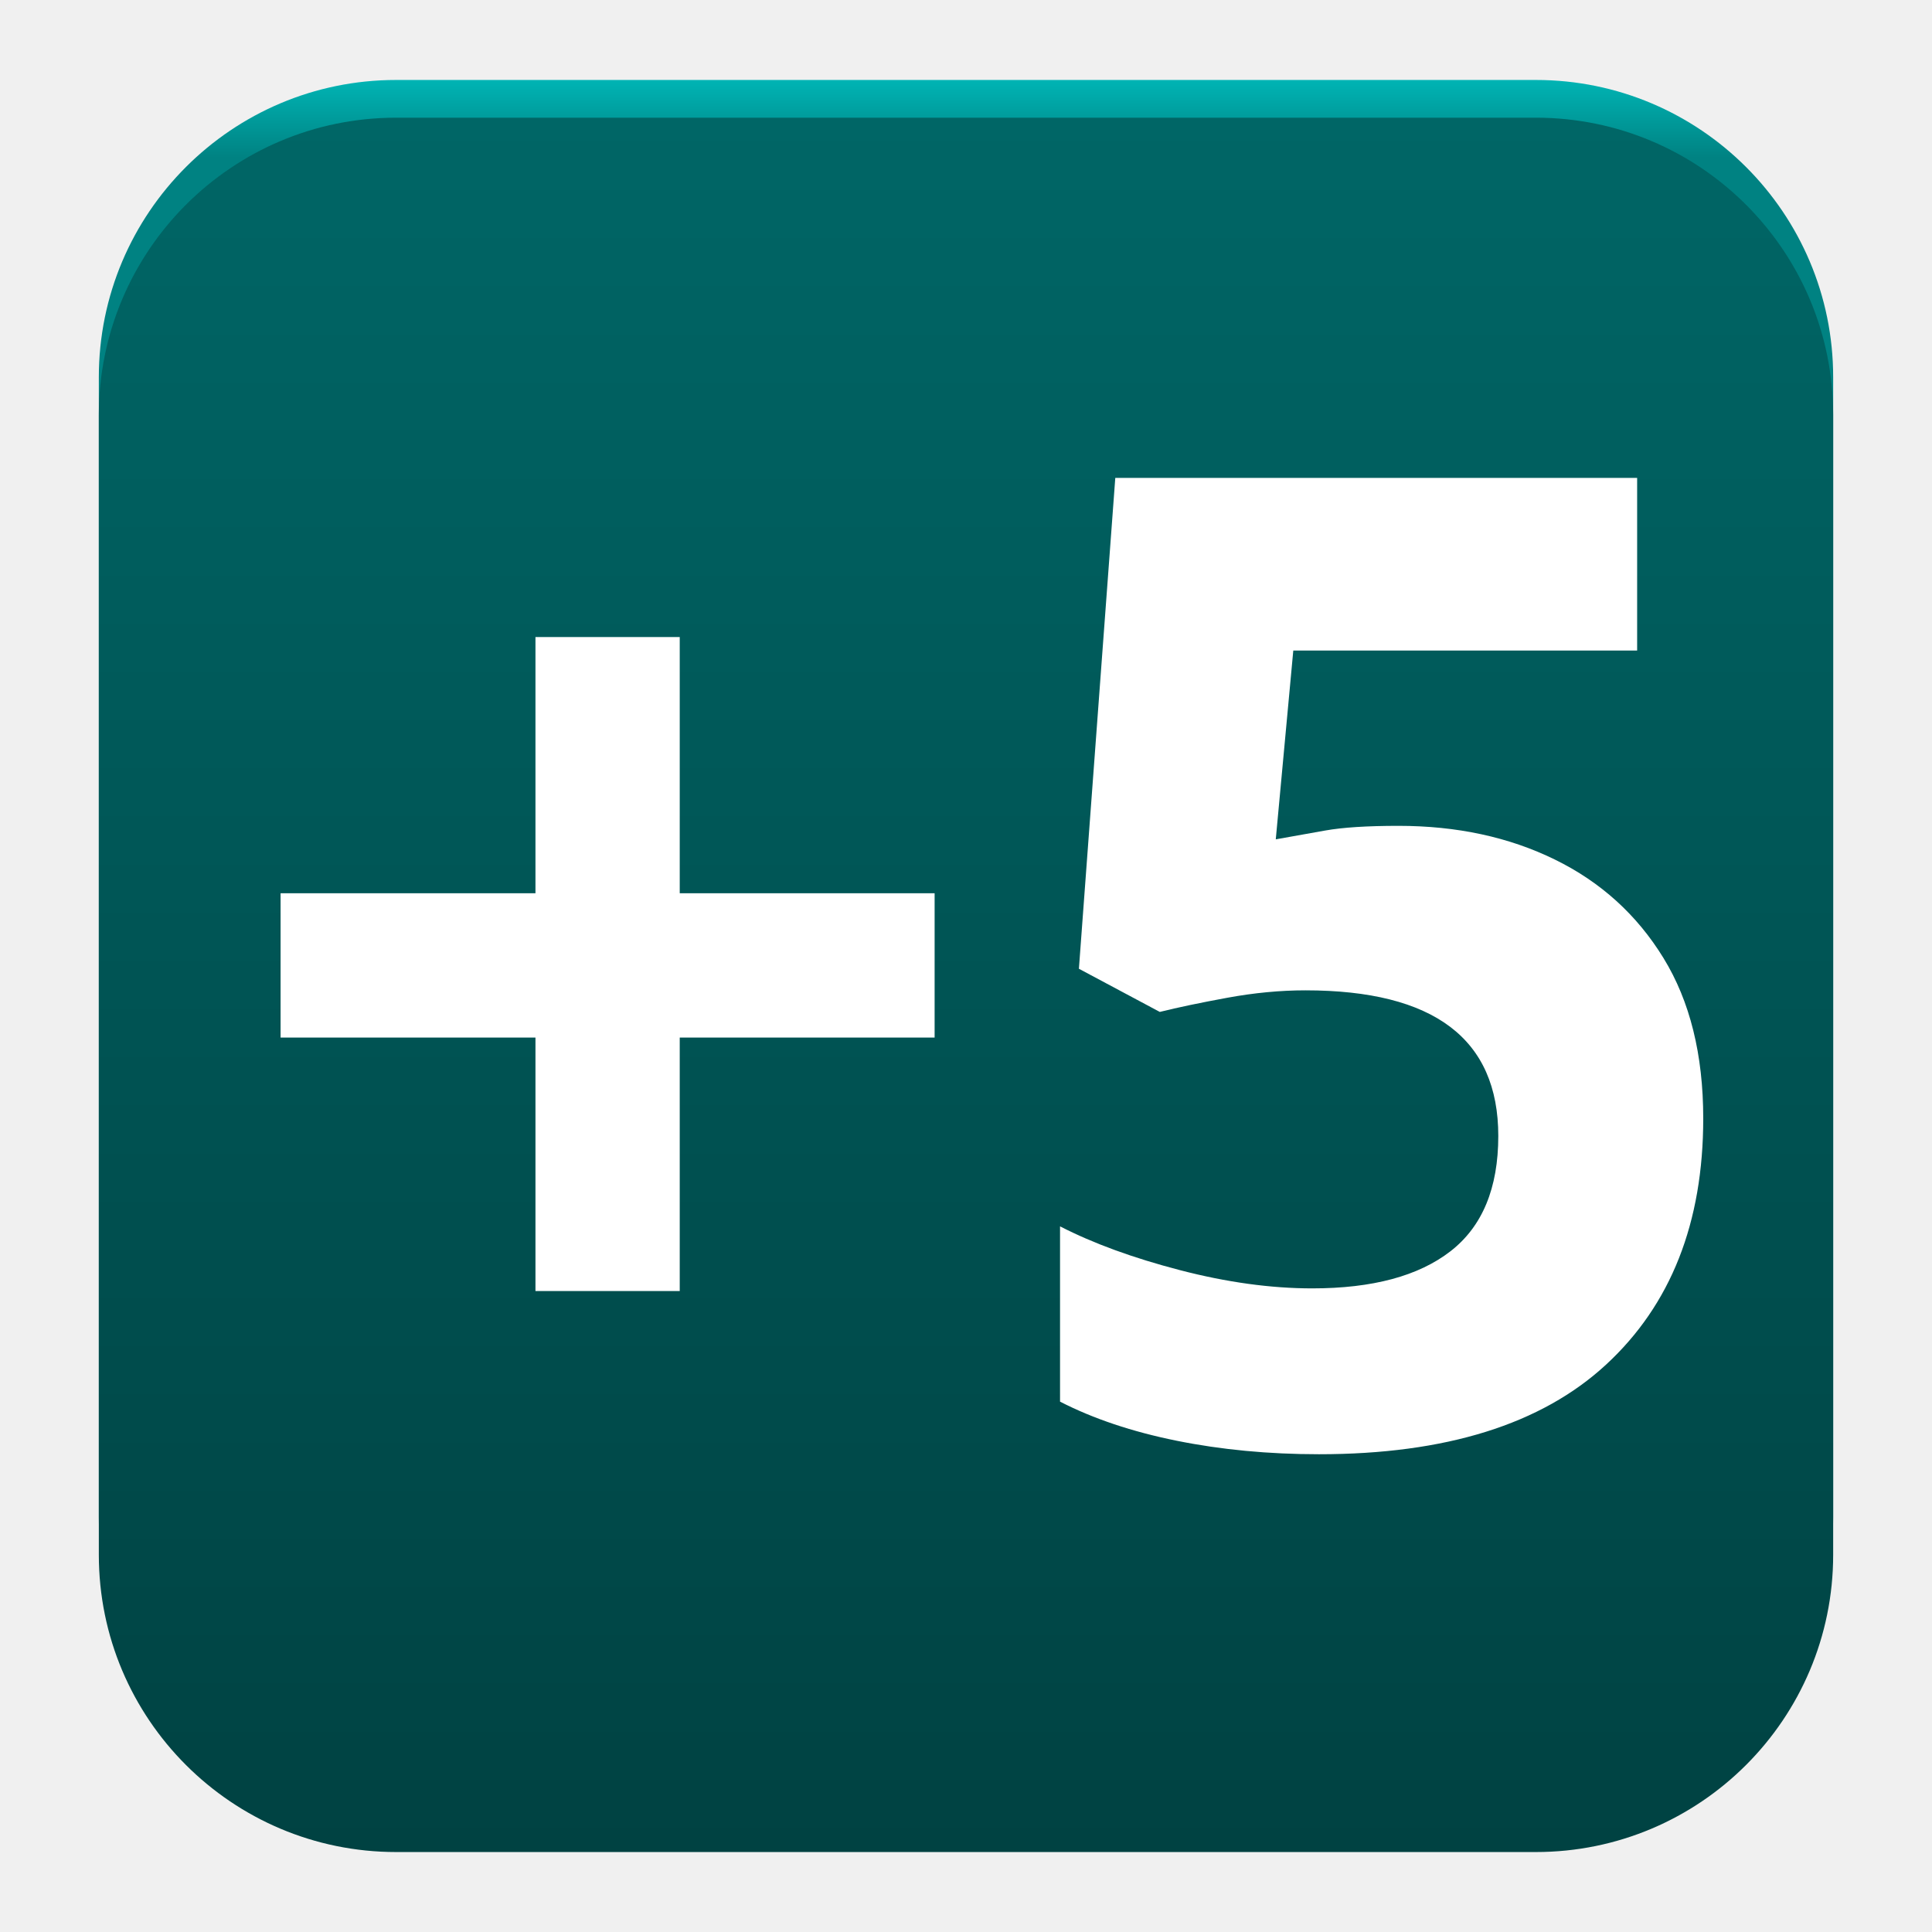
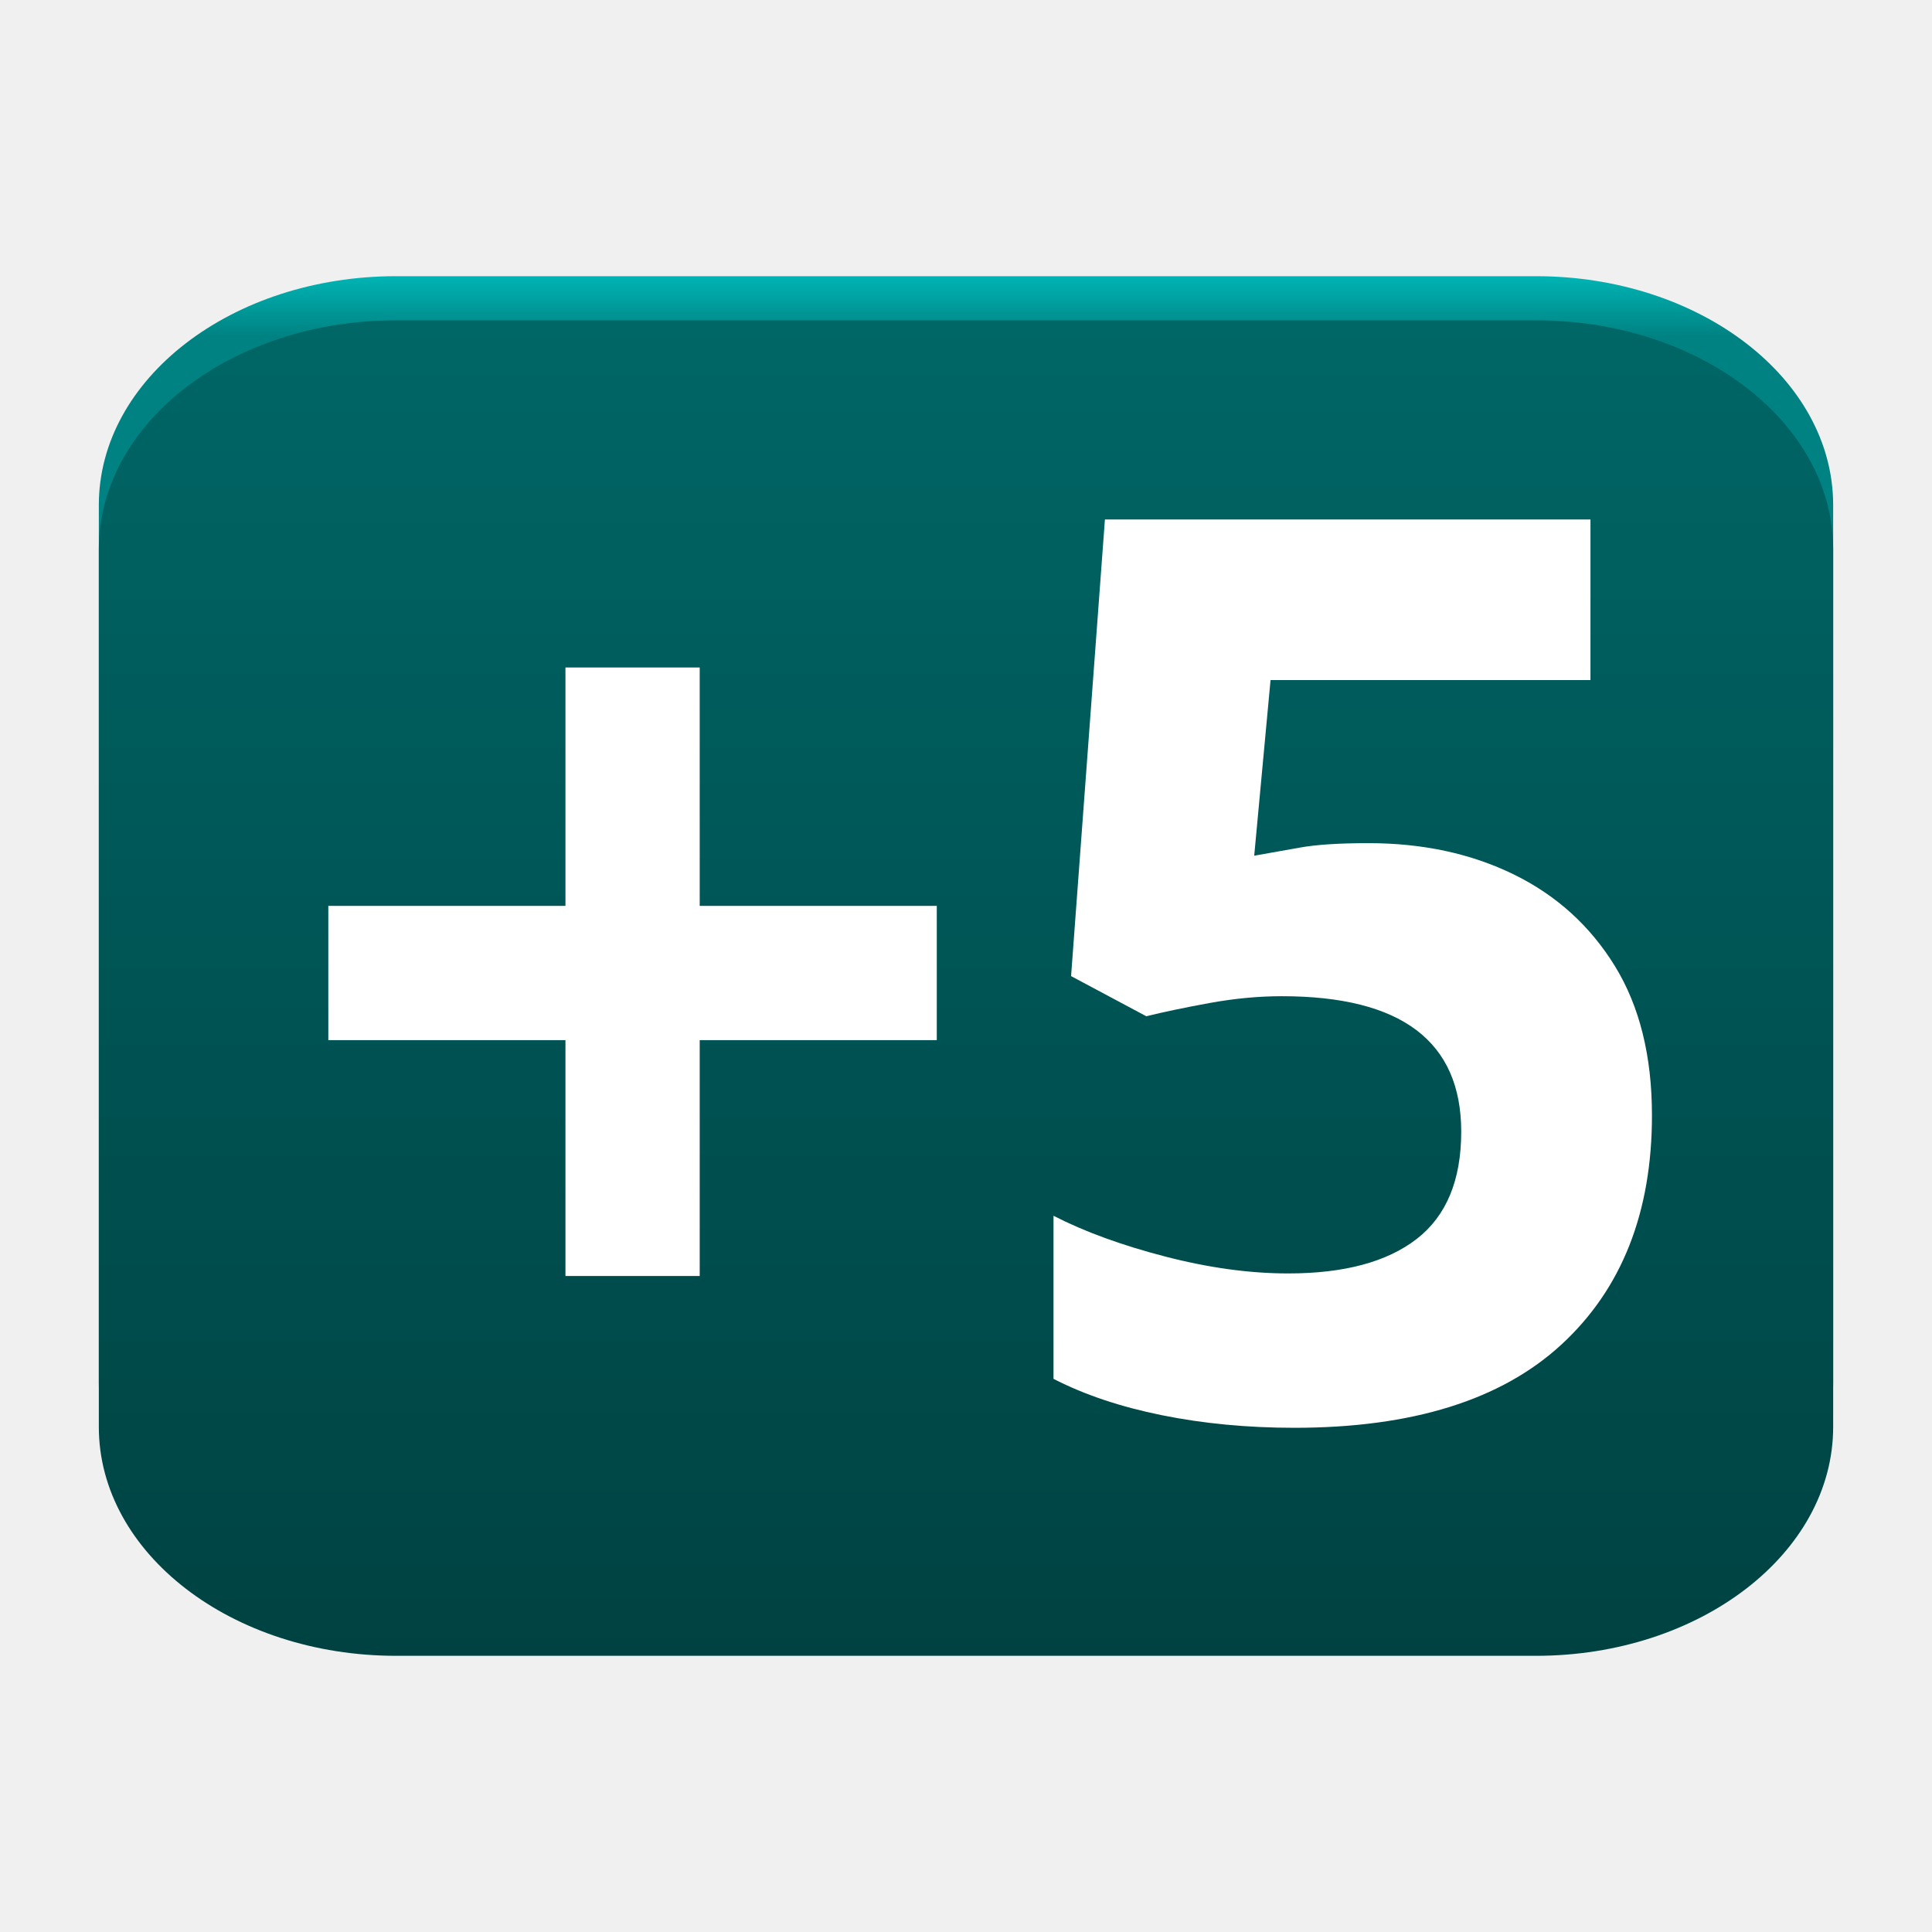
<svg xmlns="http://www.w3.org/2000/svg" xmlns:xlink="http://www.w3.org/1999/xlink" width="512" height="512" id="svg2" version="1.1">
  <defs id="defs4">
    <linearGradient id="linearGradient3807">
      <stop id="stop3809" offset="0" style="stop-color:#008282;stop-opacity:1;" />
      <stop style="stop-color:#008282;stop-opacity:1;" offset="0.955" id="stop3813" />
      <stop id="stop3811" offset="1" style="stop-color:#00b4b4;stop-opacity:1;" />
    </linearGradient>
    <linearGradient id="linearGradient3761">
      <stop style="stop-color:#004242;stop-opacity:1;" offset="0" id="stop3763" />
      <stop style="stop-color:#006666;stop-opacity:1;" offset="1" id="stop3765" />
    </linearGradient>
-     <linearGradient xlink:href="#linearGradient3761" id="linearGradient3767" x1="26.264" y1="796.289" x2="485.883" y2="796.289" gradientUnits="userSpaceOnUse" gradientTransform="translate(-1057.436,-540.2885)" />
+     <linearGradient xlink:href="#linearGradient3761" id="linearGradient3767" x1="26.264" y1="796.289" x2="485.883" y2="796.289" gradientUnits="userSpaceOnUse" gradientTransform="matrix(0.7700265,0,0,1,-999.3958,-540.2885)" />
    <linearGradient xlink:href="#linearGradient3761-9" id="linearGradient3767-7" x1="26.264" y1="796.289" x2="485.883" y2="796.289" gradientUnits="userSpaceOnUse" gradientTransform="translate(-1052.436,-540.2885)" />
    <linearGradient id="linearGradient3761-9">
      <stop style="stop-color:#004242;stop-opacity:1;" offset="0" id="stop3763-4" />
      <stop style="stop-color:#006666;stop-opacity:1;" offset="1" id="stop3765-6" />
    </linearGradient>
-     <linearGradient xlink:href="#linearGradient3807" id="linearGradient3805" x1="-1016.172" y1="256" x2="-556.552" y2="256" gradientUnits="userSpaceOnUse" gradientTransform="translate(-5.000013,0)" />
+     <linearGradient xlink:href="#linearGradient3807" id="linearGradient3805" x1="-1016.172" y1="256" x2="-556.552" y2="256" gradientUnits="userSpaceOnUse" gradientTransform="matrix(0.7700265,0,0,1,-184.9923,0)" />
  </defs>
  <g id="layer1" transform="translate(0,-540.3622)">
-     <rect style="color:#000000;fill:url(#linearGradient3805);fill-opacity:1;fill-rule:nonzero;stroke:none;stroke-width:1;marker:none;visibility:visible;display:inline;overflow:visible;enable-background:accumulate" id="rect2991-4" width="459.619" height="459.619" x="-1021.172" y="26.19" transform="matrix(0,-1,1,0,0,0)" rx="78.792" ry="78.792" />
-     <rect style="color:#000000;fill:url(#linearGradient3767);fill-opacity:1;fill-rule:nonzero;stroke:none;stroke-width:1;marker:none;visibility:visible;display:inline;overflow:visible;enable-background:accumulate" id="rect2991" width="459.619" height="459.619" x="-1031.172" y="26.19" transform="matrix(0,-1,1,0,0,0)" rx="78.792" ry="78.792" />
-     <text xml:space="preserve" style="font-size:357.361px;font-style:normal;font-variant:normal;font-weight:bold;font-stretch:normal;line-height:125%;letter-spacing:0px;word-spacing:0px;fill:#000000;fill-opacity:1;stroke:none;font-family:Sans;-inkscape-font-specification:Terminal Bold" x="58.998" y="922.171" id="text3769">
-       <tspan id="tspan3771" x="58.998" y="922.171" style="font-size:357.361px;font-style:normal;font-variant:normal;font-weight:bold;font-stretch:normal;fill:#ffffff;fill-opacity:1;font-family:Droid Sans;-inkscape-font-specification:Droid Sans Bold">+5</tspan>
+     <rect style="color:#000000;fill:url(#linearGradient3805);fill-opacity:1;fill-rule:nonzero;stroke:none;stroke-width:1;marker:none;visibility:visible;display:inline;overflow:visible;enable-background:accumulate" id="rect2991-4" width="353.919" height="459.619" x="-967.472" y="26.19" transform="matrix(0,-1,1,0,0,0)" rx="60.672" ry="78.792" />
+     <rect style="color:#000000;fill:url(#linearGradient3767);fill-opacity:1;fill-rule:nonzero;stroke:none;stroke-width:1;marker:none;visibility:visible;display:inline;overflow:visible;enable-background:accumulate" id="rect2991" width="353.919" height="459.619" x="-979.172" y="26.19" transform="matrix(0,-1,1,0,0,0)" rx="60.672" ry="78.792" />
+     <text xml:space="preserve" style="font-size:332.487px;font-style:normal;font-variant:normal;font-weight:bold;font-stretch:normal;line-height:125%;letter-spacing:0px;word-spacing:0px;fill:#000000;fill-opacity:1;stroke:none;font-family:Sans;-inkscape-font-specification:Terminal Bold" x="72.71" y="915.414" id="text3769">
+       <tspan id="tspan3771" x="72.71" y="915.414" style="font-size:332.487px;font-style:normal;font-variant:normal;font-weight:bold;font-stretch:normal;fill:#ffffff;fill-opacity:1;font-family:Droid Sans;-inkscape-font-specification:Droid Sans Bold">+5</tspan>
    </text>
  </g>
</svg>
